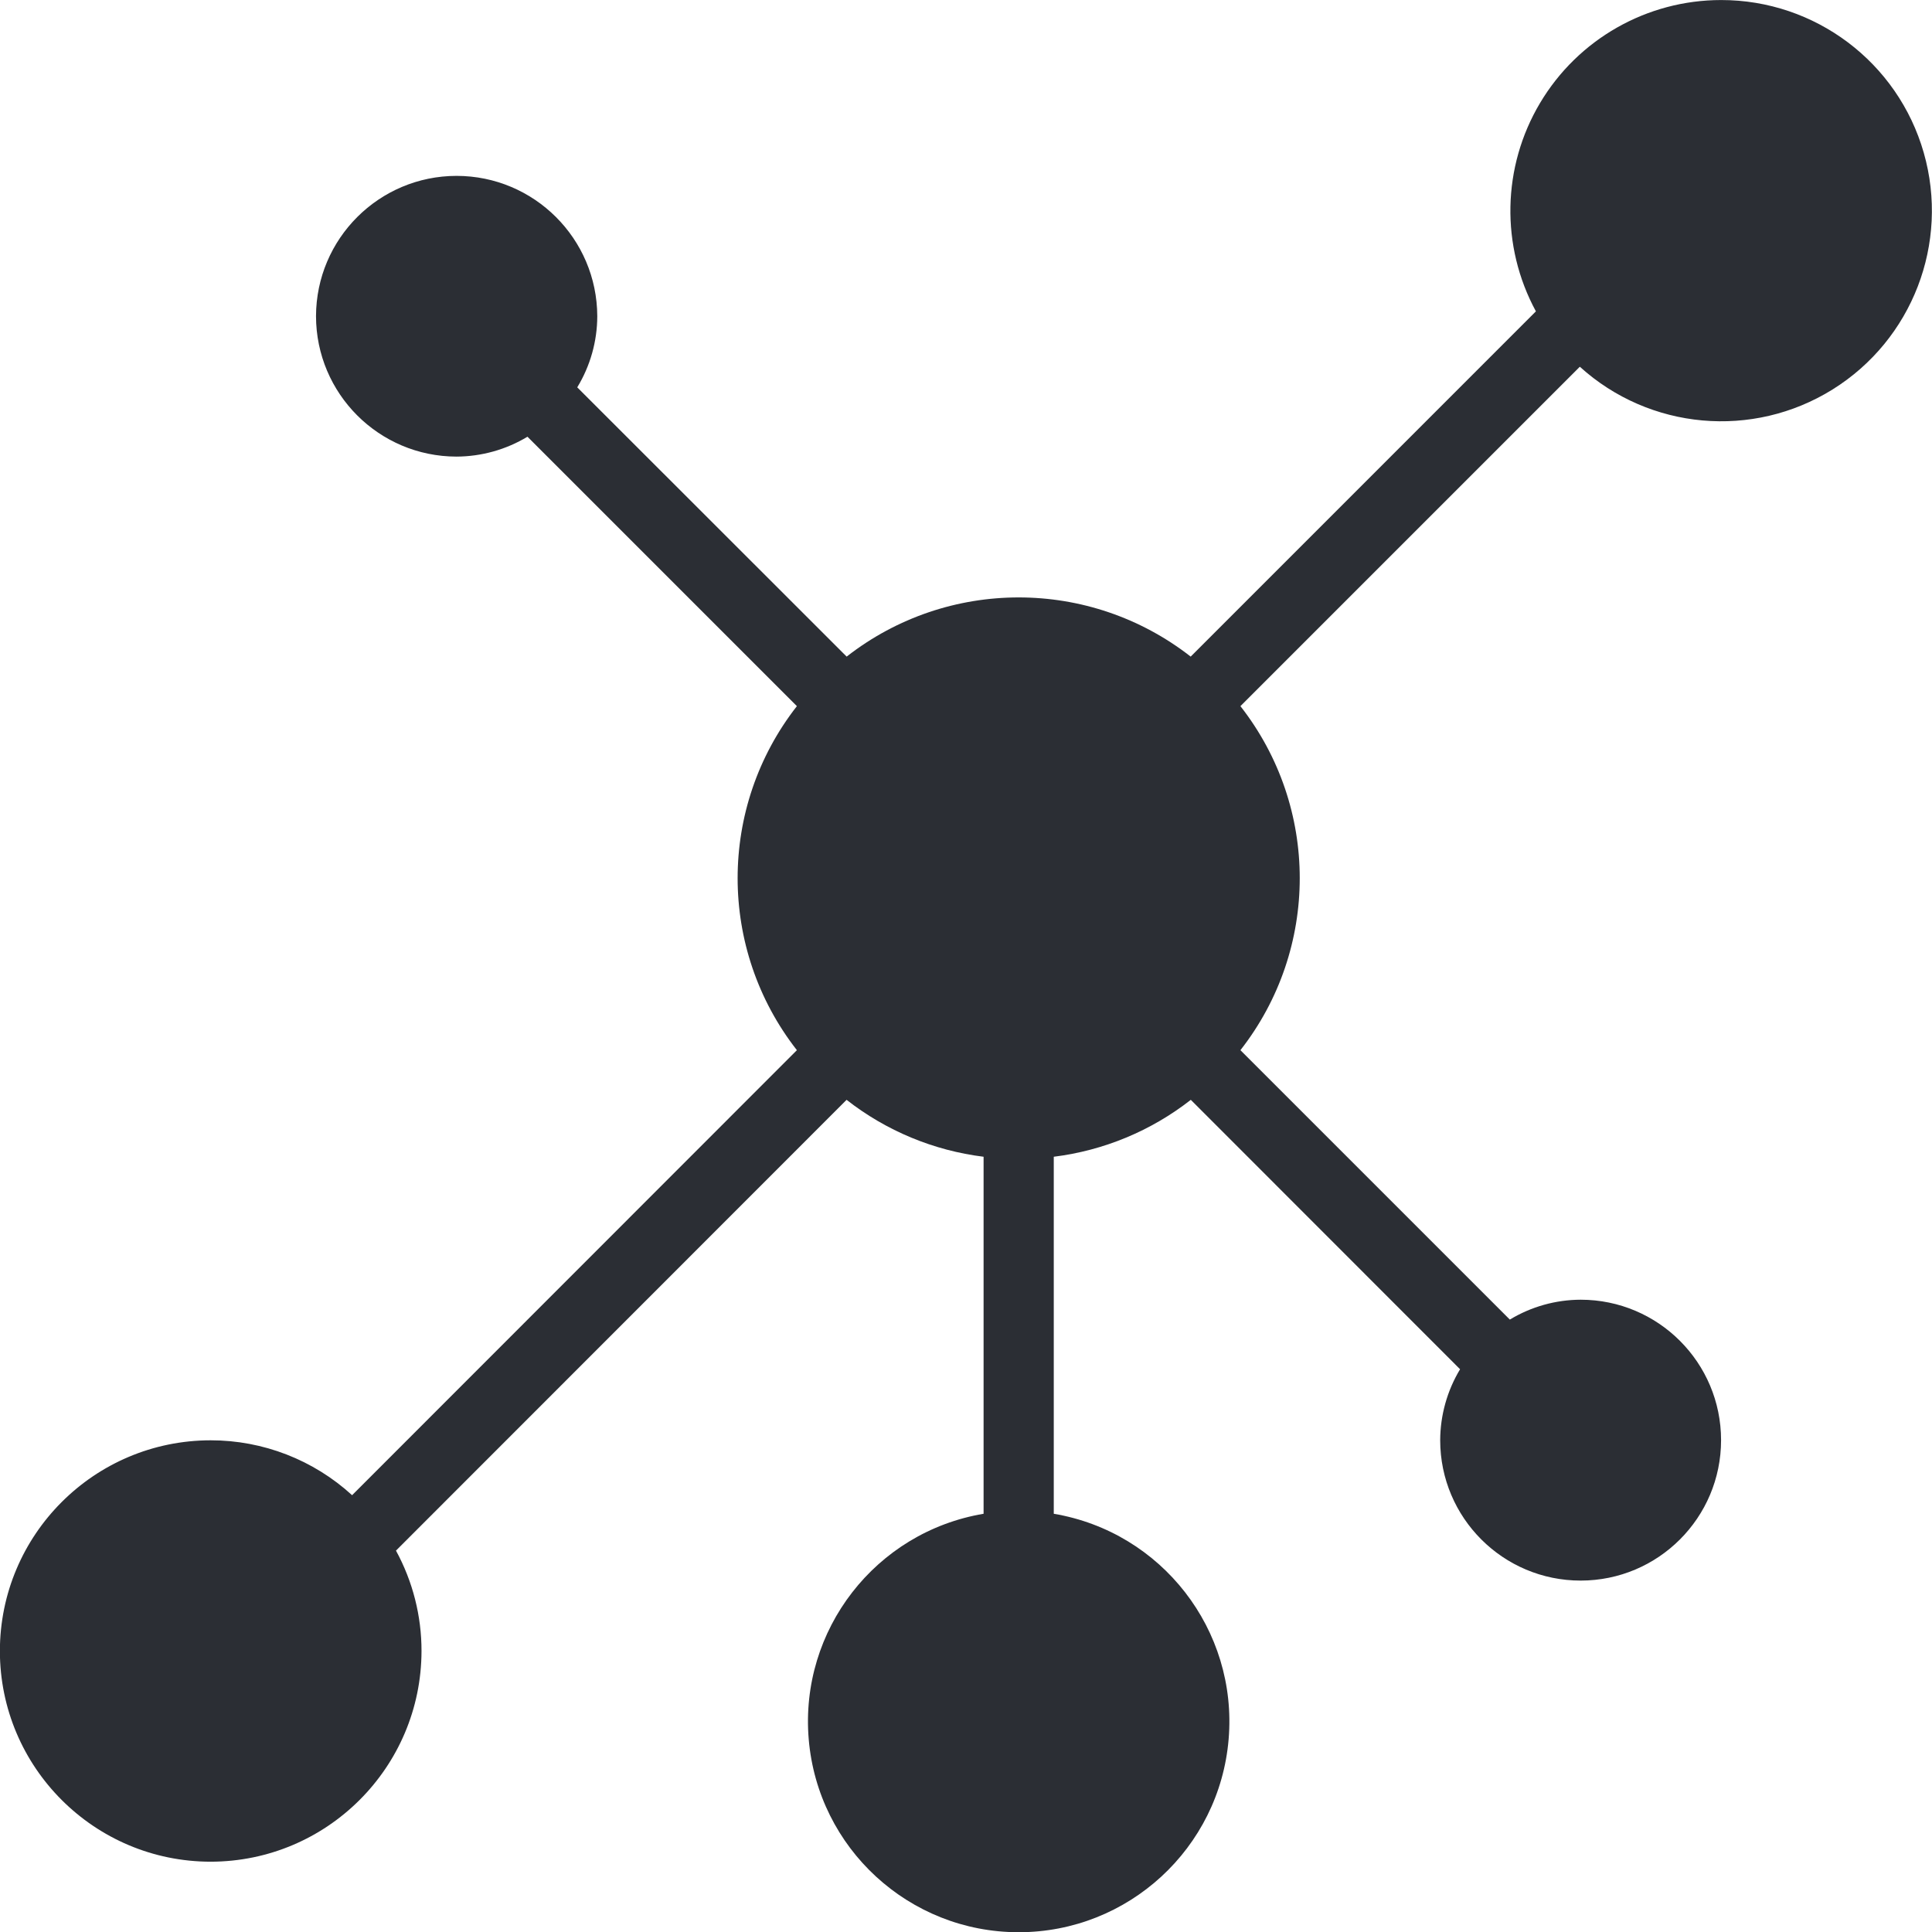
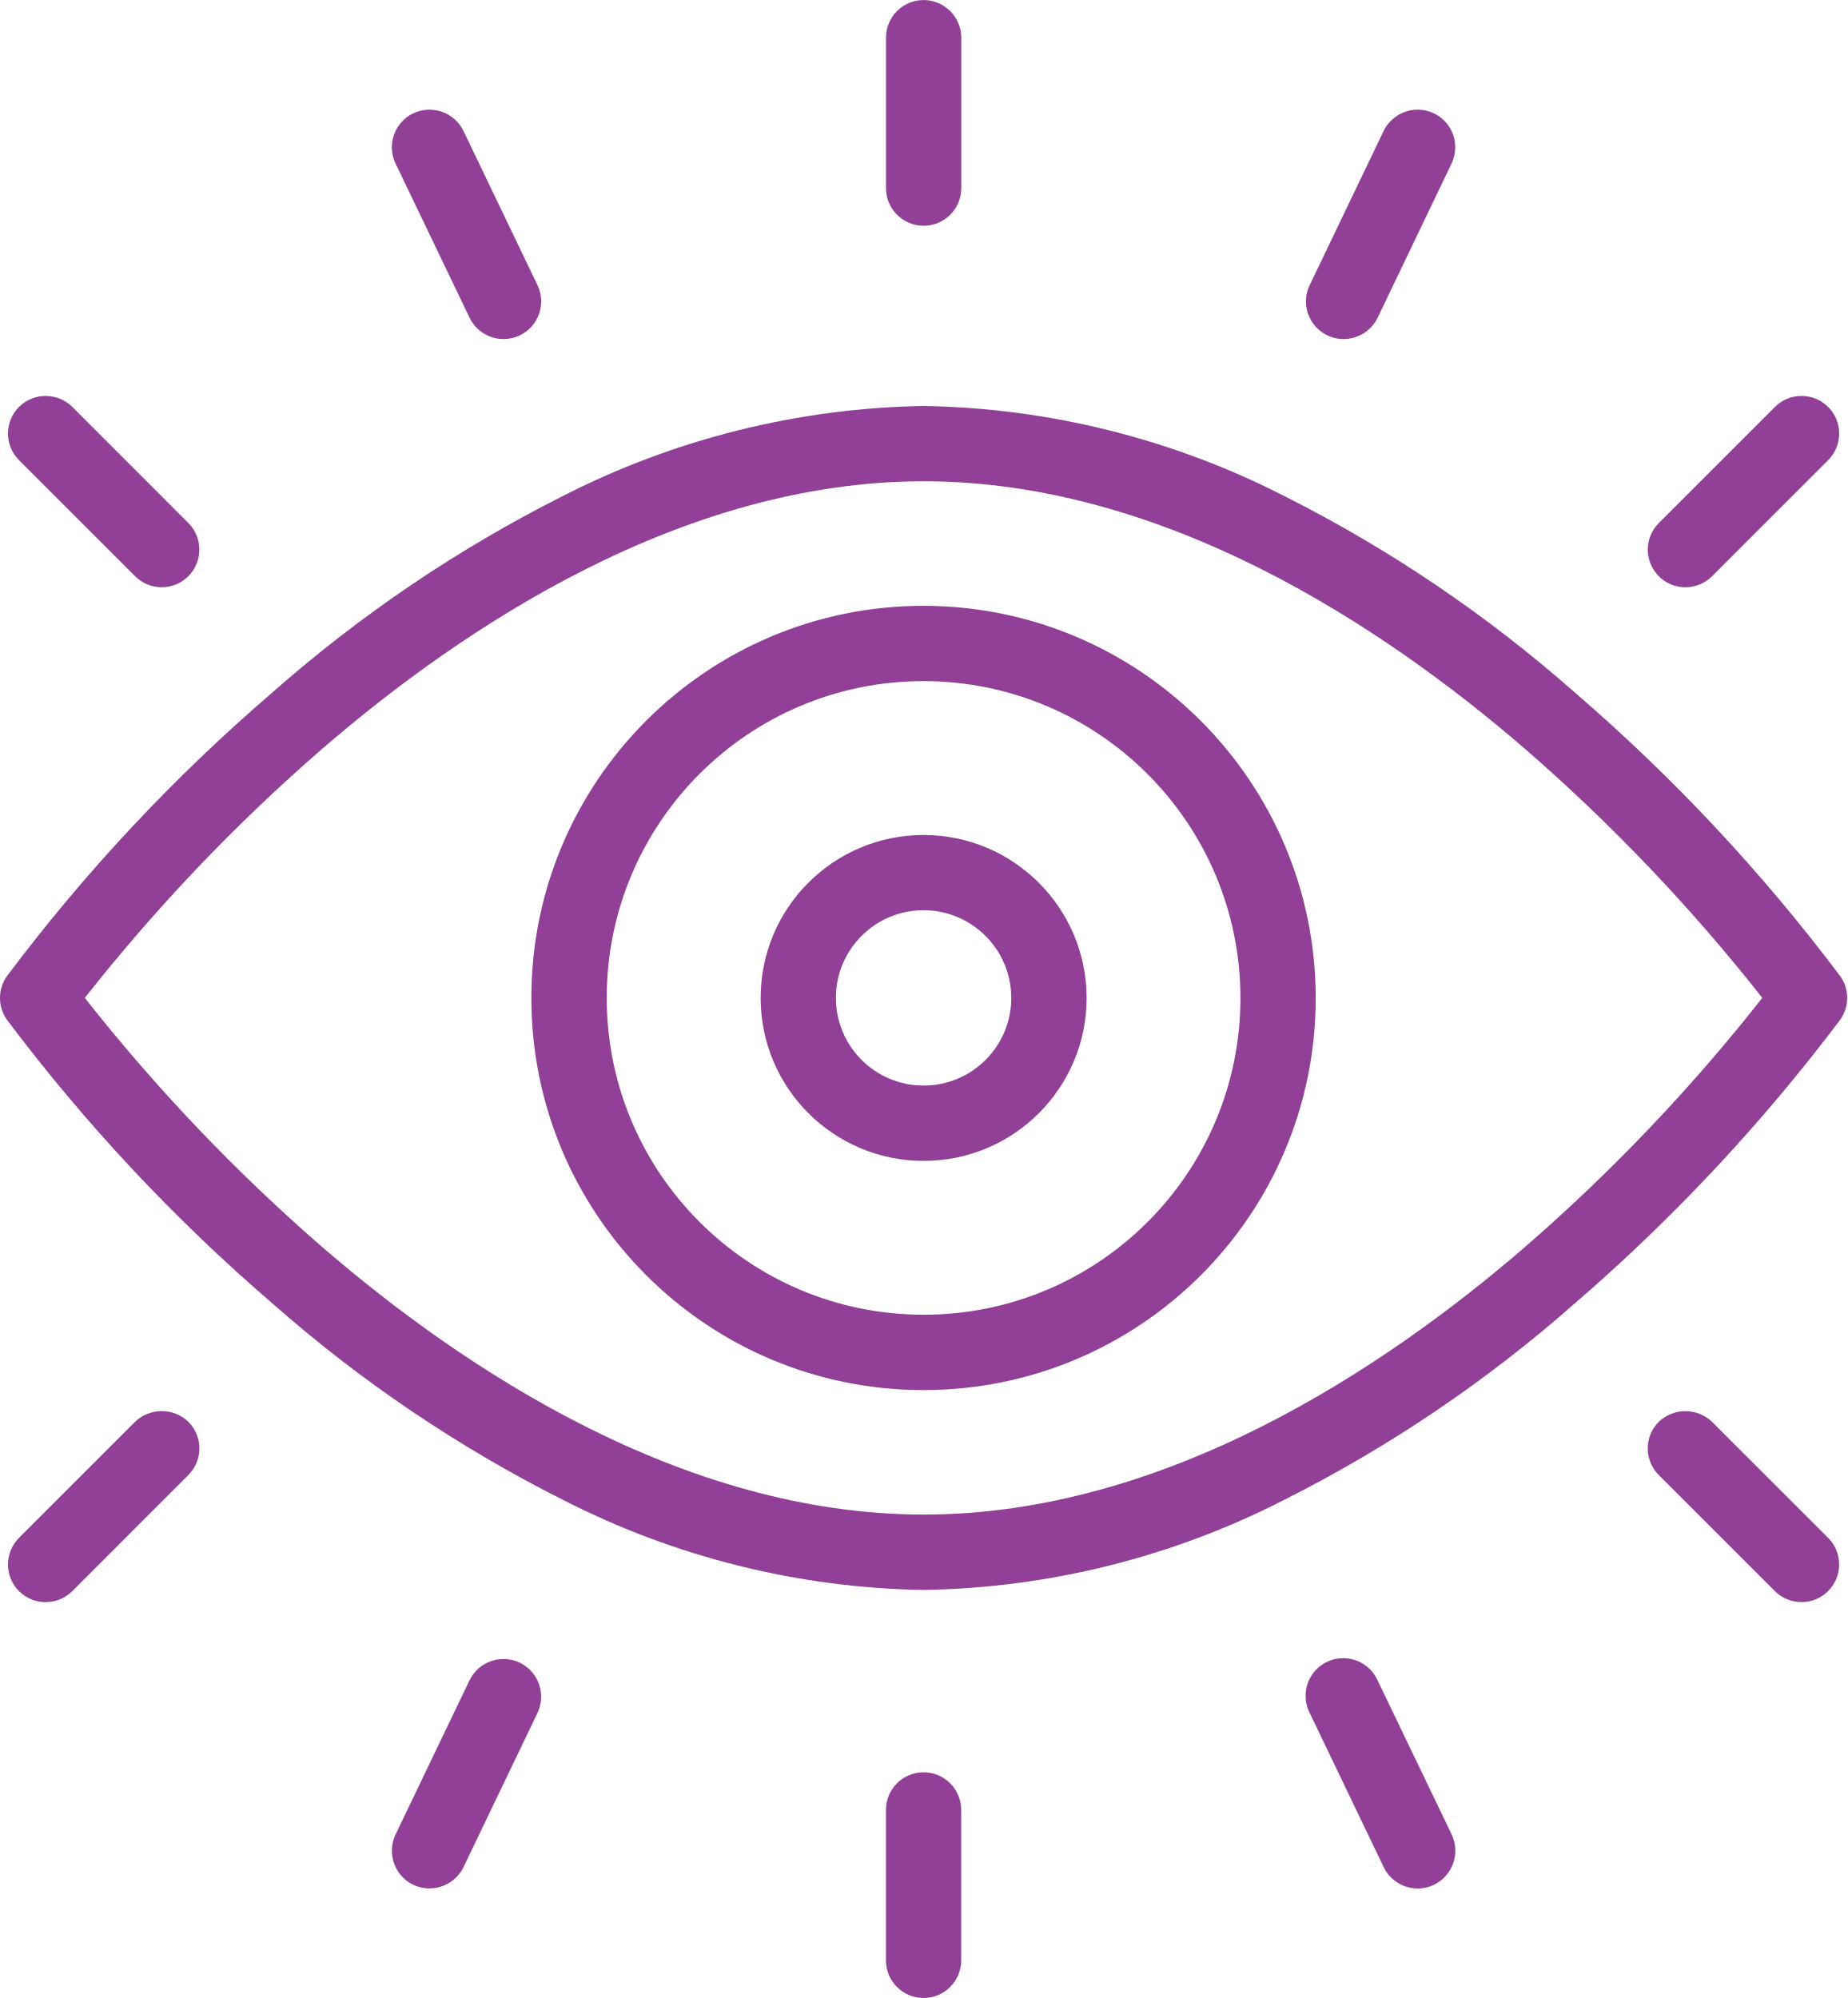
- <svg xmlns="http://www.w3.org/2000/svg" viewBox="0 0 50.542 50.542">
+ <svg xmlns="http://www.w3.org/2000/svg" viewBox="0 0 122.166 132.157">
  <defs>
-     <style>.a{fill:none;}.b{clip-path:url(#a);}.c{fill:#2b2e34;}</style>
+     <style>.a{fill:#913f97;}.b{clip-path:url(#a);}</style>
    <clipPath id="a">
-       <path class="a" d="M0,26.333H50.542V-24.209H0Z" transform="translate(0 24.209)" />
+       <path class="a" d="M0,108.93H122.166V-23.227H0Z" transform="translate(0 23.227)" />
    </clipPath>
  </defs>
-   <g class="b" transform="translate(0 0)">
-     <g transform="translate(0 0.001)">
-       <path class="c" d="M23.459,0a5.514,5.514,0,0,0-4.846,8.144L9.582,17.176a7.314,7.314,0,0,0-9,0l-7.048-7.044A3.593,3.593,0,0,0-5.942,8.27,3.683,3.683,0,0,0-9.623,4.6,3.68,3.68,0,0,0-13.3,8.27a3.68,3.68,0,0,0,3.674,3.674,3.628,3.628,0,0,0,1.858-.52l7.048,7.048a7.306,7.306,0,0,0,0,9L-12.356,39.114a5.477,5.477,0,0,0-3.7-1.436,5.518,5.518,0,0,0-5.514,5.514,5.517,5.517,0,0,0,5.514,5.51,5.522,5.522,0,0,0,5.516-5.51,5.473,5.473,0,0,0-.668-2.628L.58,28.771A7.268,7.268,0,0,0,4.164,30.26V39.6A5.512,5.512,0,1,0,6,39.6V30.26a7.268,7.268,0,0,0,3.585-1.489l7.044,7.048a3.628,3.628,0,0,0-.52,1.858A3.674,3.674,0,1,0,19.785,34a3.6,3.6,0,0,0-1.854.52l-7.048-7.048a7.3,7.3,0,0,0,0-9l8.879-8.879A5.51,5.51,0,1,0,23.459,0" transform="translate(21.567)" />
+   <g transform="translate(-1115 -433)">
+     <g transform="translate(1115 433)">
+       <g class="b" transform="translate(0 0)">
+         <g transform="translate(25.916 7.253)">
+           <path class="a" d="M4.237,11.344A2.49,2.49,0,0,0,8.726,9.187L3.833-1.009A2.5,2.5,0,0,0,.51-2.175,2.487,2.487,0,0,0-.656,1.148Z" transform="translate(0.903 2.419)" />
+         </g>
+         <g transform="translate(0.529 93.34)">
+           <path class="a" d="M6.928.58-.748,8.256a2.5,2.5,0,0,0,0,3.528,2.489,2.489,0,0,0,1.758.723,2.474,2.474,0,0,0,1.764-.728L10.45,4.1a2.49,2.49,0,0,0,0-3.522,2.554,2.554,0,0,0-3.522,0" transform="translate(1.477 0.124)" />
+         </g>
+         <g transform="translate(0.529 26.19)">
+           <path class="a" d="M6.928,9.827A2.488,2.488,0,0,0,10.45,6.311L2.774-1.37a2.5,2.5,0,0,0-3.522,0,2.49,2.49,0,0,0,0,3.522Z" transform="translate(1.477 2.095)" />
+         </g>
+         <g transform="translate(108.98 26.189)">
+           <path class="a" d="M2.049,10.431A2.5,2.5,0,0,0,3.813,9.7l7.676-7.681A2.451,2.451,0,0,0,12.217.264a2.451,2.451,0,0,0-.728-1.758,2.49,2.49,0,0,0-3.522,0L.291,6.181a2.493,2.493,0,0,0,0,3.522,2.475,2.475,0,0,0,1.758.728" transform="translate(0.437 2.224)" />
+         </g>
+         <g transform="translate(58.596 0.003)">
+           <path class="a" d="M2.049,12.306A2.494,2.494,0,0,0,4.542,9.82V-.132A2.5,2.5,0,0,0,2.049-2.624,2.49,2.49,0,0,0-.437-.132V9.82a2.489,2.489,0,0,0,2.486,2.486" transform="translate(0.437 2.624)" />
+         </g>
+         <g transform="translate(86.37 7.253)">
+           <path class="a" d="M1.168,12.305a2.438,2.438,0,0,0,1.075.245A2.509,2.509,0,0,0,4.49,11.139L9.378.943A2.487,2.487,0,0,0,8.212-2.38,2.5,2.5,0,0,0,4.889-1.214L0,8.982a2.451,2.451,0,0,0-.108,1.9,2.472,2.472,0,0,0,1.275,1.422" transform="translate(0.249 2.624)" />
+         </g>
+         <g transform="translate(58.594 117.227)">
+           <path class="a" d="M2.049,0A2.489,2.489,0,0,0-.437,2.486v9.957a2.486,2.486,0,1,0,4.973,0V2.486A2.489,2.489,0,0,0,2.049,0" transform="translate(0.437 0)" />
+         </g>
+         <g transform="translate(50.3 55.229)">
+           <path class="a" d="M8.887,0A10.779,10.779,0,1,0,19.669,10.776,10.793,10.793,0,0,0,8.887,0m5.8,10.776a5.8,5.8,0,1,1-5.8-5.8,5.813,5.813,0,0,1,5.8,5.8" transform="translate(1.895)" />
+         </g>
+         <g transform="translate(35.148 40.072)">
+           <path class="a" d="M21.376,0A25.937,25.937,0,1,0,47.31,25.934,25.966,25.966,0,0,0,21.376,0M42.332,25.934A20.956,20.956,0,1,1,21.376,4.979,20.983,20.983,0,0,1,42.332,25.934" transform="translate(4.558)" />
+         </g>
+         <g transform="translate(0 26.854)">
+           <path class="a" d="M100.309,31.079A119.4,119.4,0,0,0,82.75,12.314,90.583,90.583,0,0,0,63.593-.647a54.342,54.342,0,0,0-23.9-5.98A54.388,54.388,0,0,0,15.787-.647,90.7,90.7,0,0,0-3.365,12.314,118.191,118.191,0,0,0-20.924,31.079a2.487,2.487,0,0,0,0,2.9A119.211,119.211,0,0,0-3.365,52.74,90.62,90.62,0,0,0,15.793,65.7a54.26,54.26,0,0,0,23.9,5.986,54.256,54.256,0,0,0,23.9-5.986A90.62,90.62,0,0,0,82.75,52.74a120.48,120.48,0,0,0,17.559-18.765,2.487,2.487,0,0,0,0-2.9M95.16,32.525A119.875,119.875,0,0,1,79.433,49.031C70.091,57.093,55.616,66.7,39.7,66.7S9.295,57.093-.048,49.031A120.478,120.478,0,0,1-15.78,32.525,120.4,120.4,0,0,1-.11,16.075C9.244,7.99,23.741-1.648,39.7-1.648c15.92,0,30.395,9.61,39.738,17.673a120.688,120.688,0,0,1,15.727,16.5" transform="translate(21.389 6.627)" />
+         </g>
+         <g transform="translate(25.916 109.734)">
+           <path class="a" d="M6.973.2A2.5,2.5,0,0,0,3.65,1.367l-4.893,10.2A2.5,2.5,0,0,0-.071,14.892,2.507,2.507,0,0,0,3.252,13.72l4.893-10.2A2.5,2.5,0,0,0,6.973.2" transform="translate(1.487 0.043)" />
+         </g>
+         <g transform="translate(86.375 109.733)">
+           <path class="a" d="M3.9,1.165A2.49,2.49,0,1,0-.587,3.322l4.893,10.2a2.5,2.5,0,0,0,2.242,1.411,2.438,2.438,0,0,0,1.075-.245A2.5,2.5,0,0,0,8.8,11.361Z" transform="translate(0.832 0.248)" />
+         </g>
+         <g transform="translate(108.976 93.34)">
+           <path class="a" d="M3.5.58A2.554,2.554,0,0,0-.018.58a2.49,2.49,0,0,0,0,3.522l7.676,7.676A2.49,2.49,0,0,0,11.18,8.256Z" transform="translate(0.747 0.124)" />
+         </g>
+       </g>
    </g>
  </g>
</svg>
